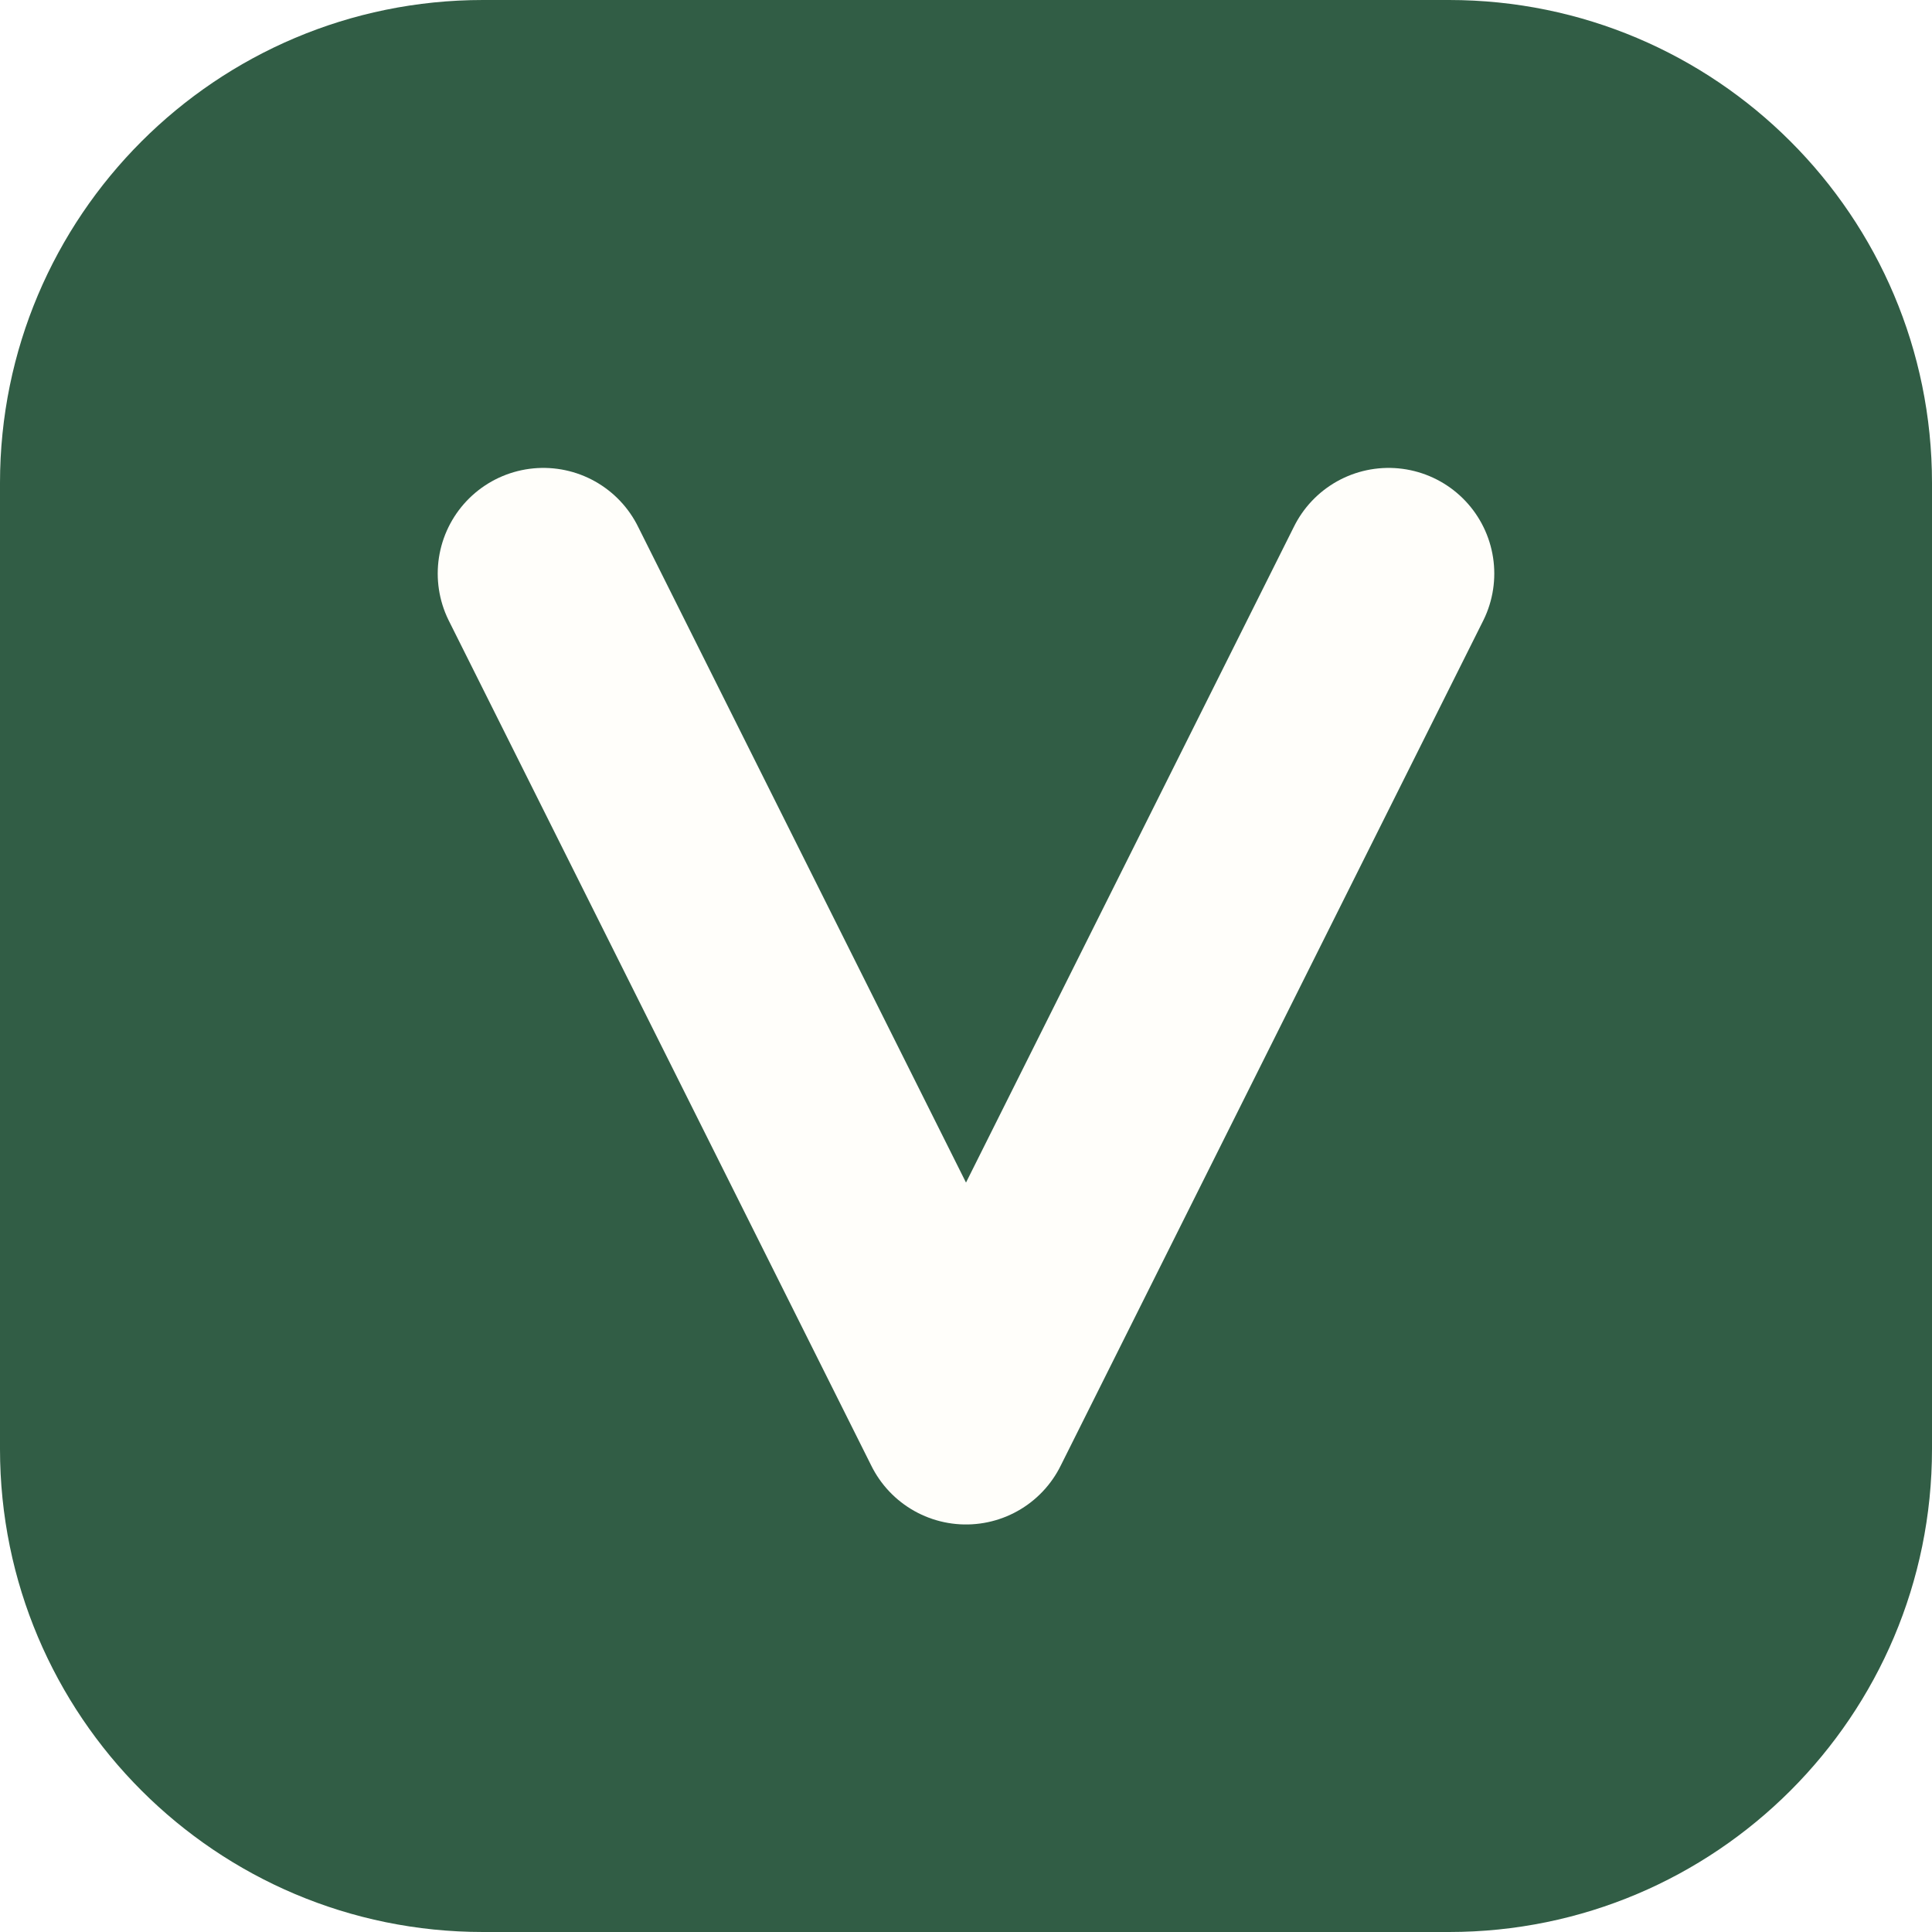
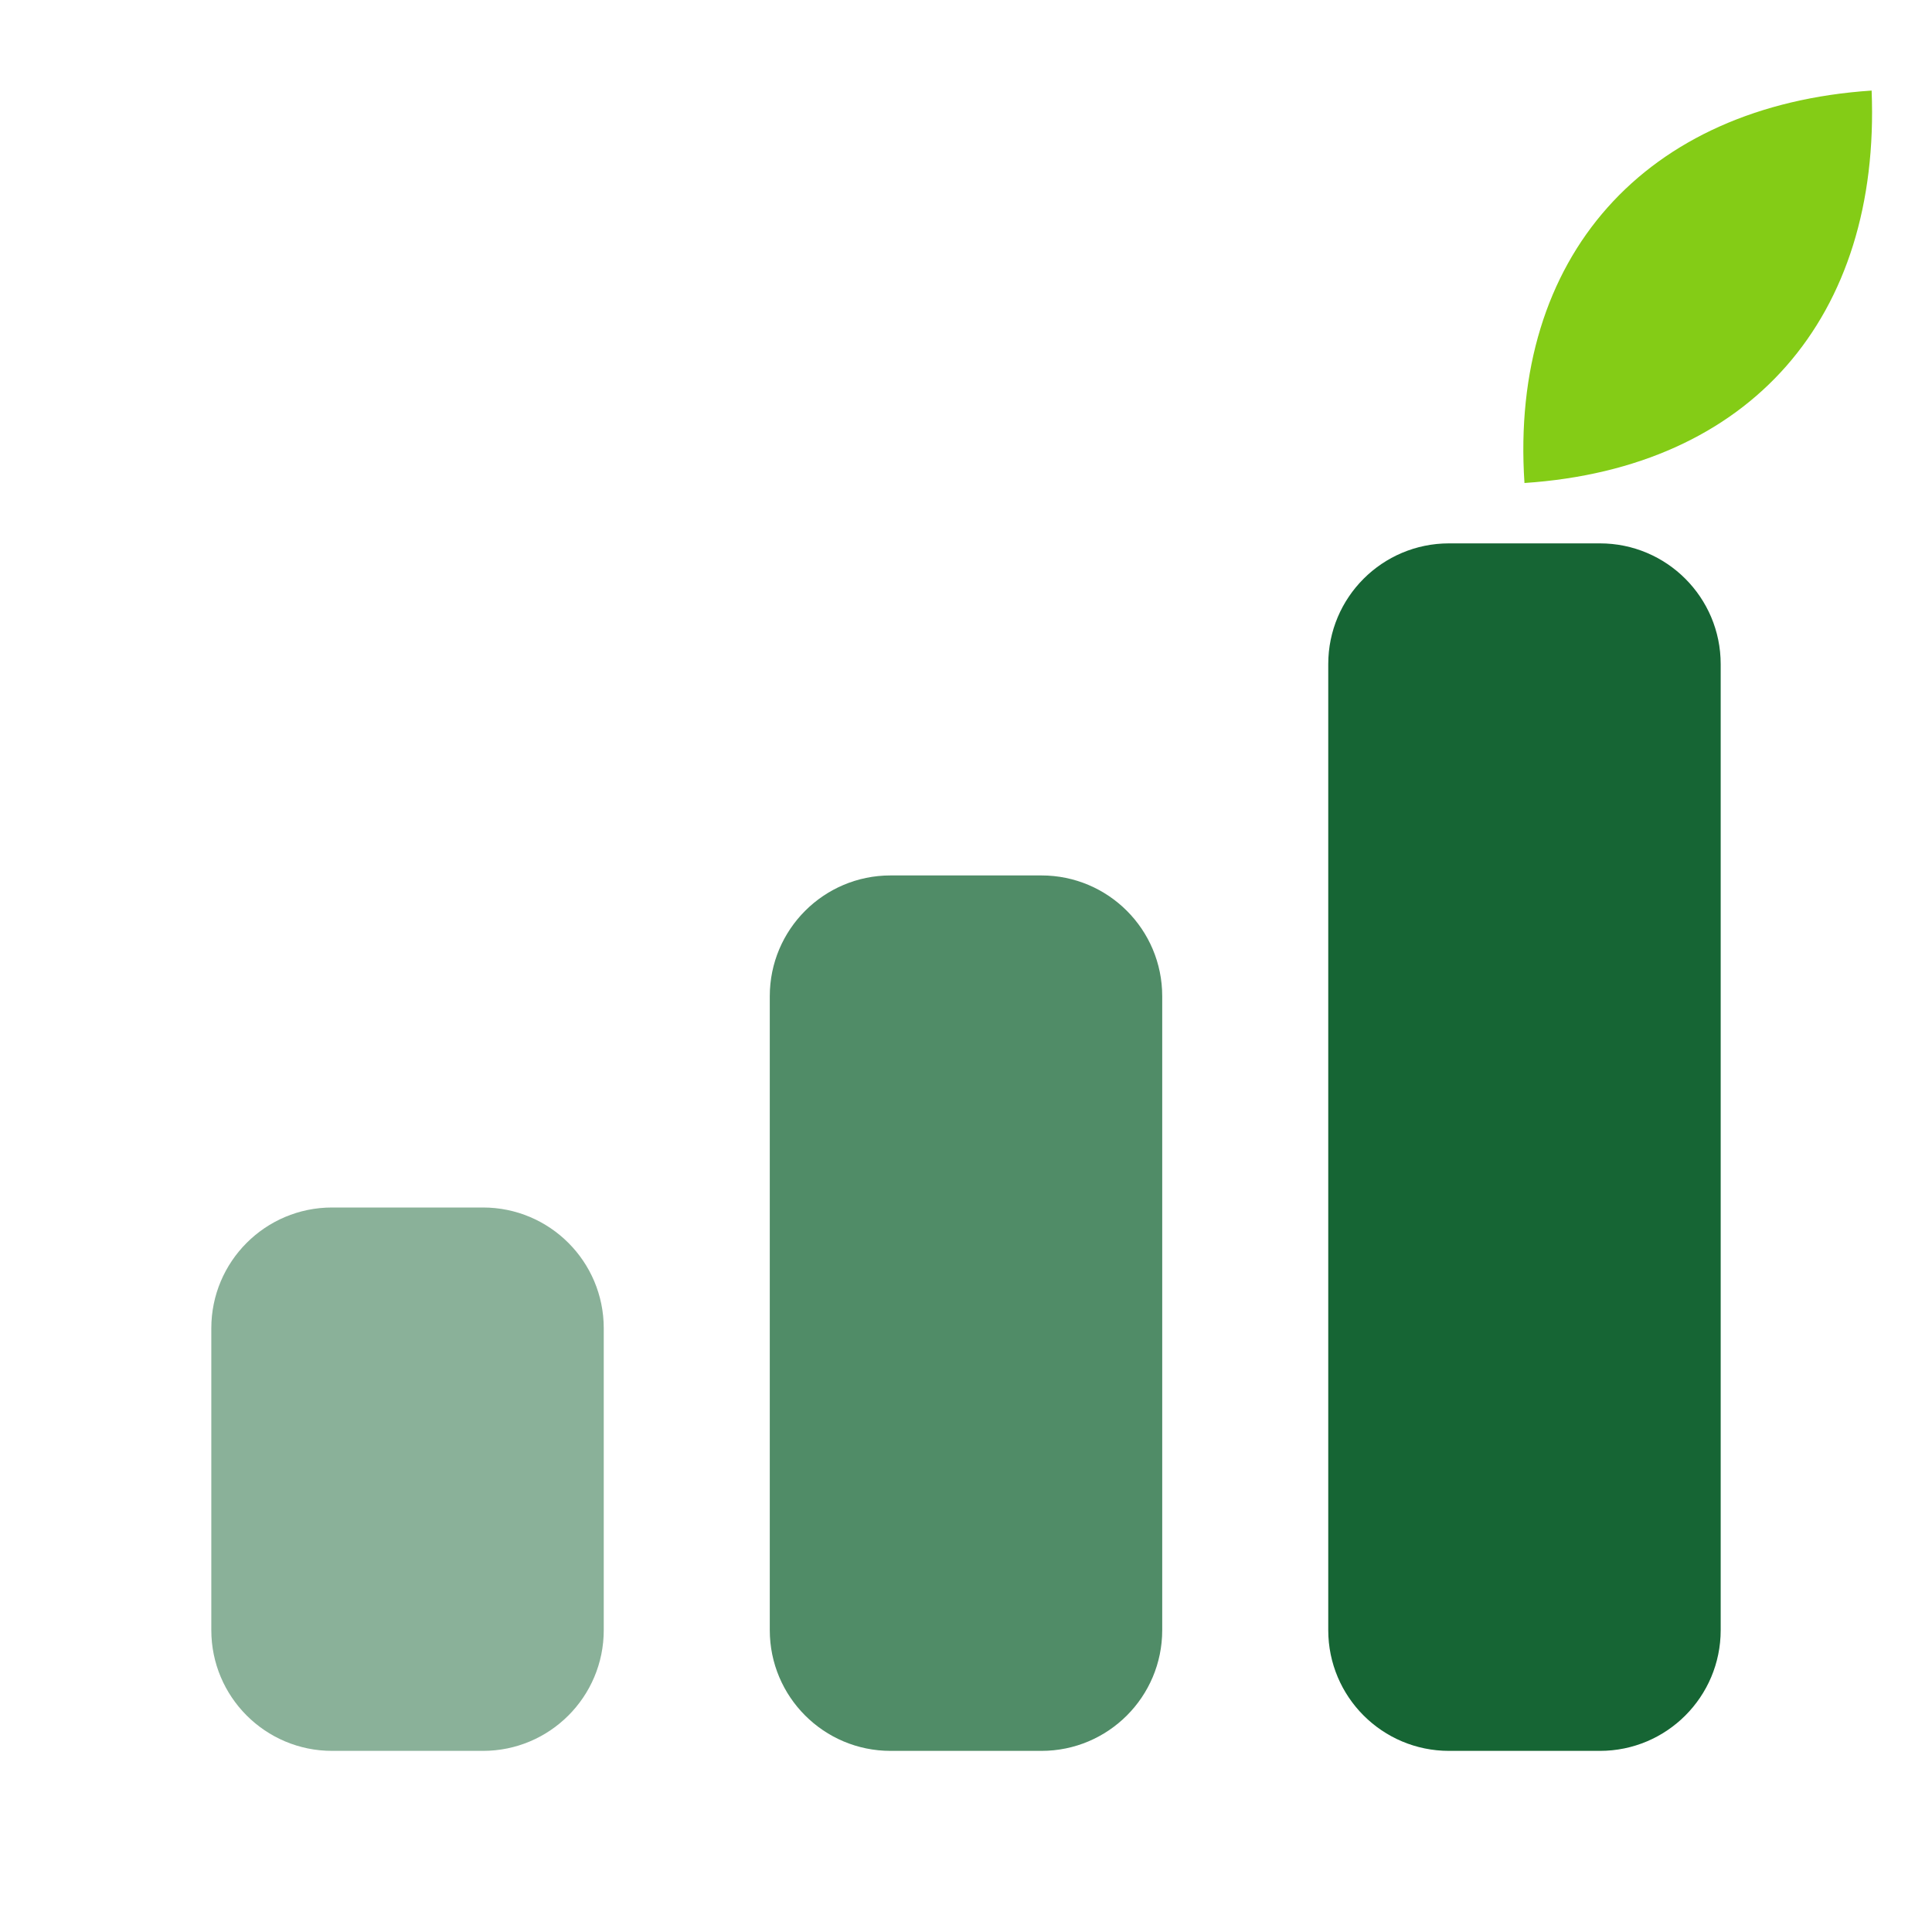
<svg xmlns="http://www.w3.org/2000/svg" viewBox="0 0 64 64">
-   <rect width="64" height="64" rx="16" fill="#315d45" />
-   <path d="M18 19l14 28 14-28" fill="none" stroke="#fffefa" stroke-width="7" stroke-linecap="round" stroke-linejoin="round" />
+   <style>.b{fill:#166534}.l{fill:#84cc16}@media (prefers-color-scheme:dark){.b{fill:#4ade80}.l{fill:#bef264}}</style>
+   <rect class="b" x="7" y="40" width="13" height="18" rx="4" fill-opacity=".5" />
+   <rect class="b" x="25.5" y="29" width="13" height="29" rx="4" fill-opacity=".75" />
+   <rect class="b" x="44" y="18" width="13" height="40" rx="4" />
+   <path class="l" d="M50.5 16C50 8.5 54.5 3.5 62 3C62.3 10.5 58 15.5 50.5 16Z" />
</svg>
